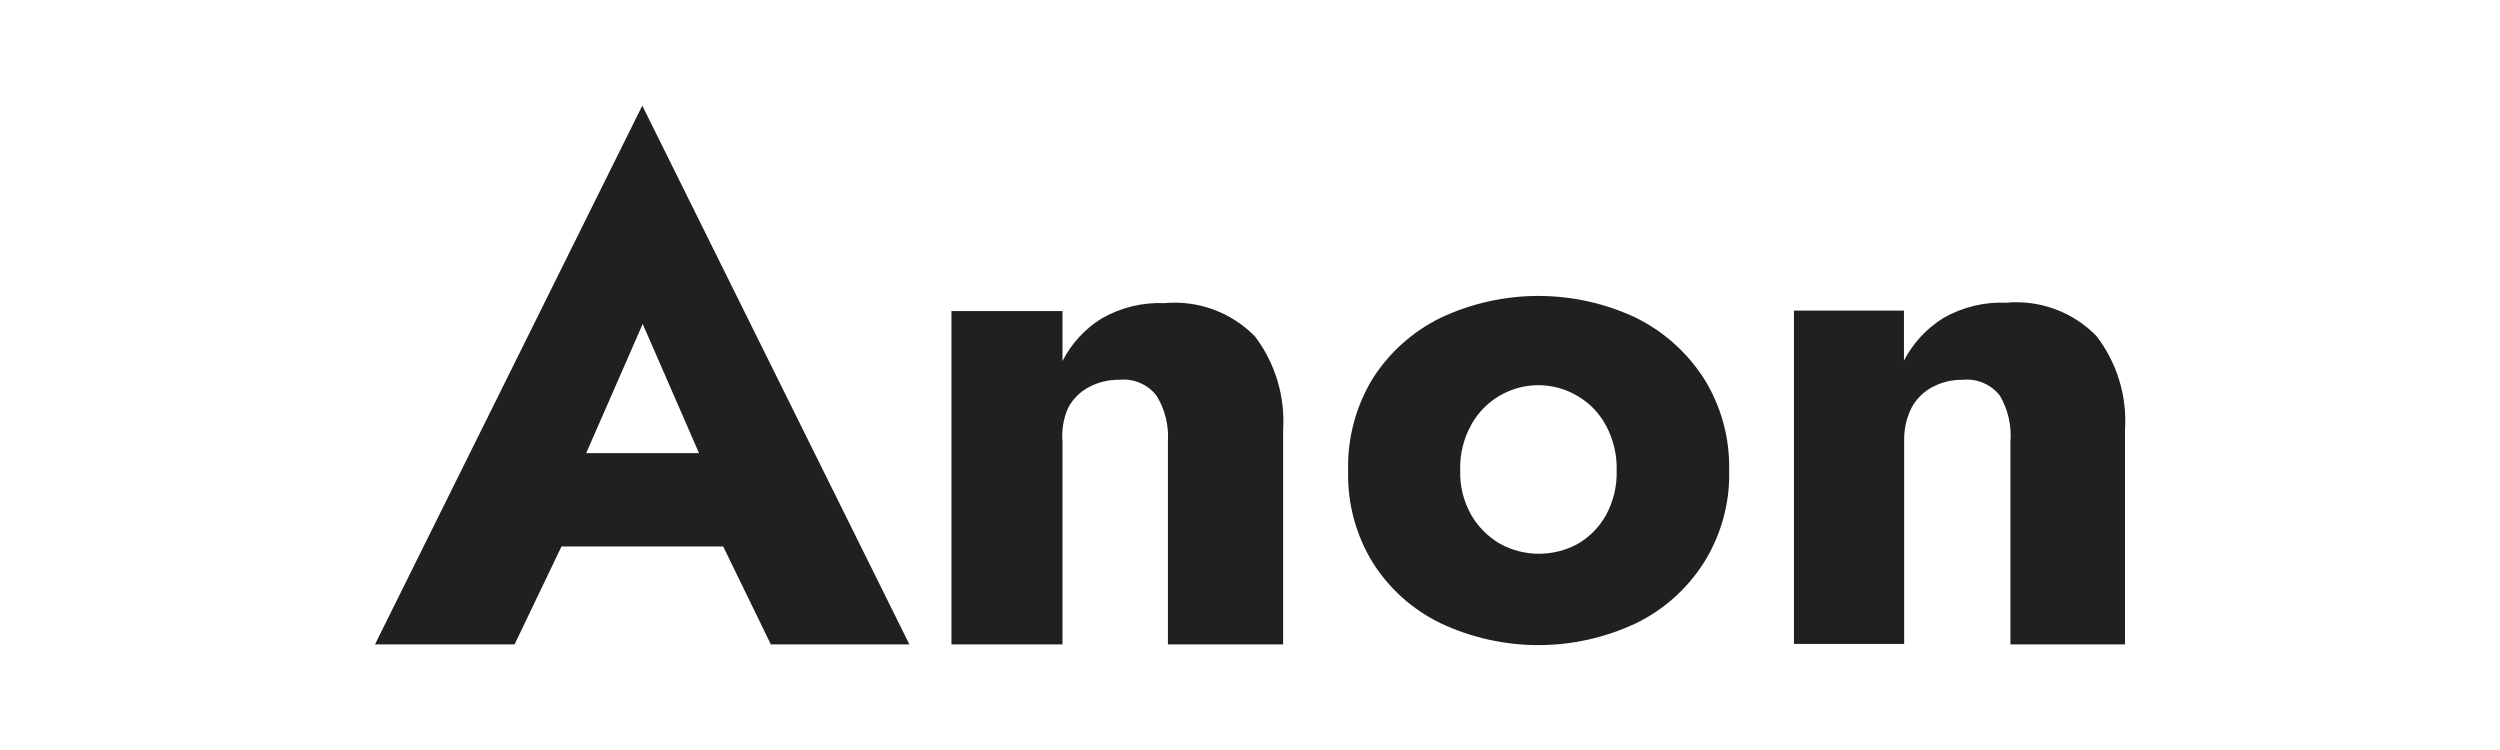
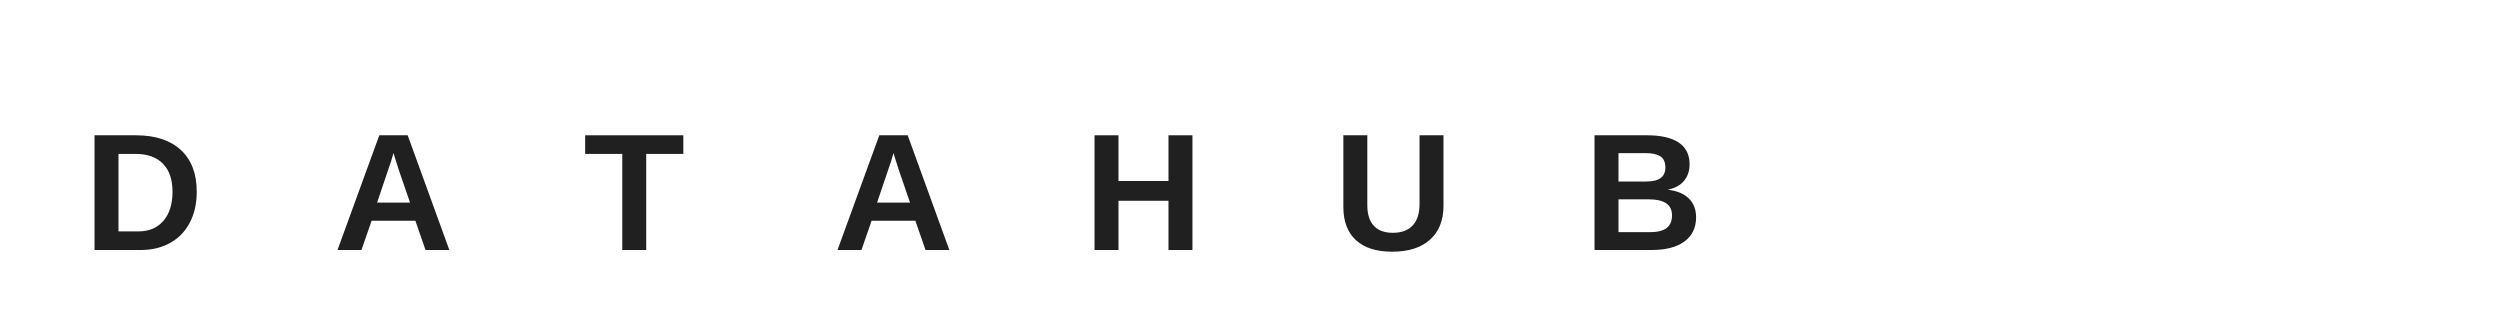
- <svg xmlns="http://www.w3.org/2000/svg" id="Layer_1" data-name="Layer 1" viewBox="0 0 120 36">
+ <svg xmlns="http://www.w3.org/2000/svg" viewBox="0 0 300 40" width="300" height="40">
  <defs>
-     <style>.cls-1{fill:#202020;}</style>
+     <style>.cls-1 { fill: #202020; font-family: Arial, sans-serif; font-size: 20px; font-weight: bold; }</style>
  </defs>
-   <path class="cls-1" d="M27.42,23.39l.28,1.28-3,6.26H18L30.83,5.07,43.65,30.93H37l-2.92-6,.21-1.49-3.44-7.89Zm-2.53-1.64h12l.39,4.48H24.47Z" />
-   <path class="cls-1" d="M55.52,19a2,2,0,0,0-1.79-.77,3,3,0,0,0-1.46.35,2.37,2.37,0,0,0-1,1A3.29,3.29,0,0,0,51,21.2v9.73H45.67v-16H51v2.4a5.13,5.13,0,0,1,1.89-2.05,5.59,5.59,0,0,1,3-.73,5.39,5.39,0,0,1,4.35,1.6,6.73,6.73,0,0,1,1.35,4.48V30.93H56.06V21.2A3.77,3.77,0,0,0,55.52,19Z" />
-   <path class="cls-1" d="M65.89,18.17a8.06,8.06,0,0,1,3.27-2.92,11,11,0,0,1,9.36,0,8.19,8.19,0,0,1,3.27,2.92A8,8,0,0,1,83,22.59,7.94,7.94,0,0,1,81.79,27a8,8,0,0,1-3.27,2.92,11,11,0,0,1-9.36,0A7.92,7.92,0,0,1,65.89,27a8,8,0,0,1-1.18-4.37A8.11,8.11,0,0,1,65.89,18.17Zm4.73,6.55A3.8,3.8,0,0,0,72,26.1a3.88,3.88,0,0,0,3.74,0,3.65,3.65,0,0,0,1.35-1.38,4.2,4.2,0,0,0,.51-2.13,4.31,4.31,0,0,0-.51-2.16A3.61,3.61,0,0,0,75.71,19a3.68,3.68,0,0,0-5.09,1.39,4.22,4.22,0,0,0-.53,2.16A4.1,4.1,0,0,0,70.62,24.72Z" />
-   <path class="cls-1" d="M96,19a2,2,0,0,0-1.79-.77,3,3,0,0,0-1.46.35,2.43,2.43,0,0,0-1,1,3.41,3.41,0,0,0-.35,1.6v9.73H86.11v-16h5.28v2.4a5.23,5.23,0,0,1,1.9-2.05,5.59,5.59,0,0,1,3-.73,5.37,5.37,0,0,1,4.34,1.6A6.68,6.68,0,0,1,102,20.64V30.93H96.5V21.2A3.77,3.77,0,0,0,96,19Z" />
+   <text x="10" y="30" class="cls-1">D</text>
+   <text x="40" y="30" class="cls-1">A</text>
+   <text x="70" y="30" class="cls-1">T</text>
+   <text x="100" y="30" class="cls-1">A</text>
+   <text x="130" y="30" class="cls-1">H</text>
+   <text x="160" y="30" class="cls-1">U</text>
+   <text x="190" y="30" class="cls-1">B</text>
</svg>
